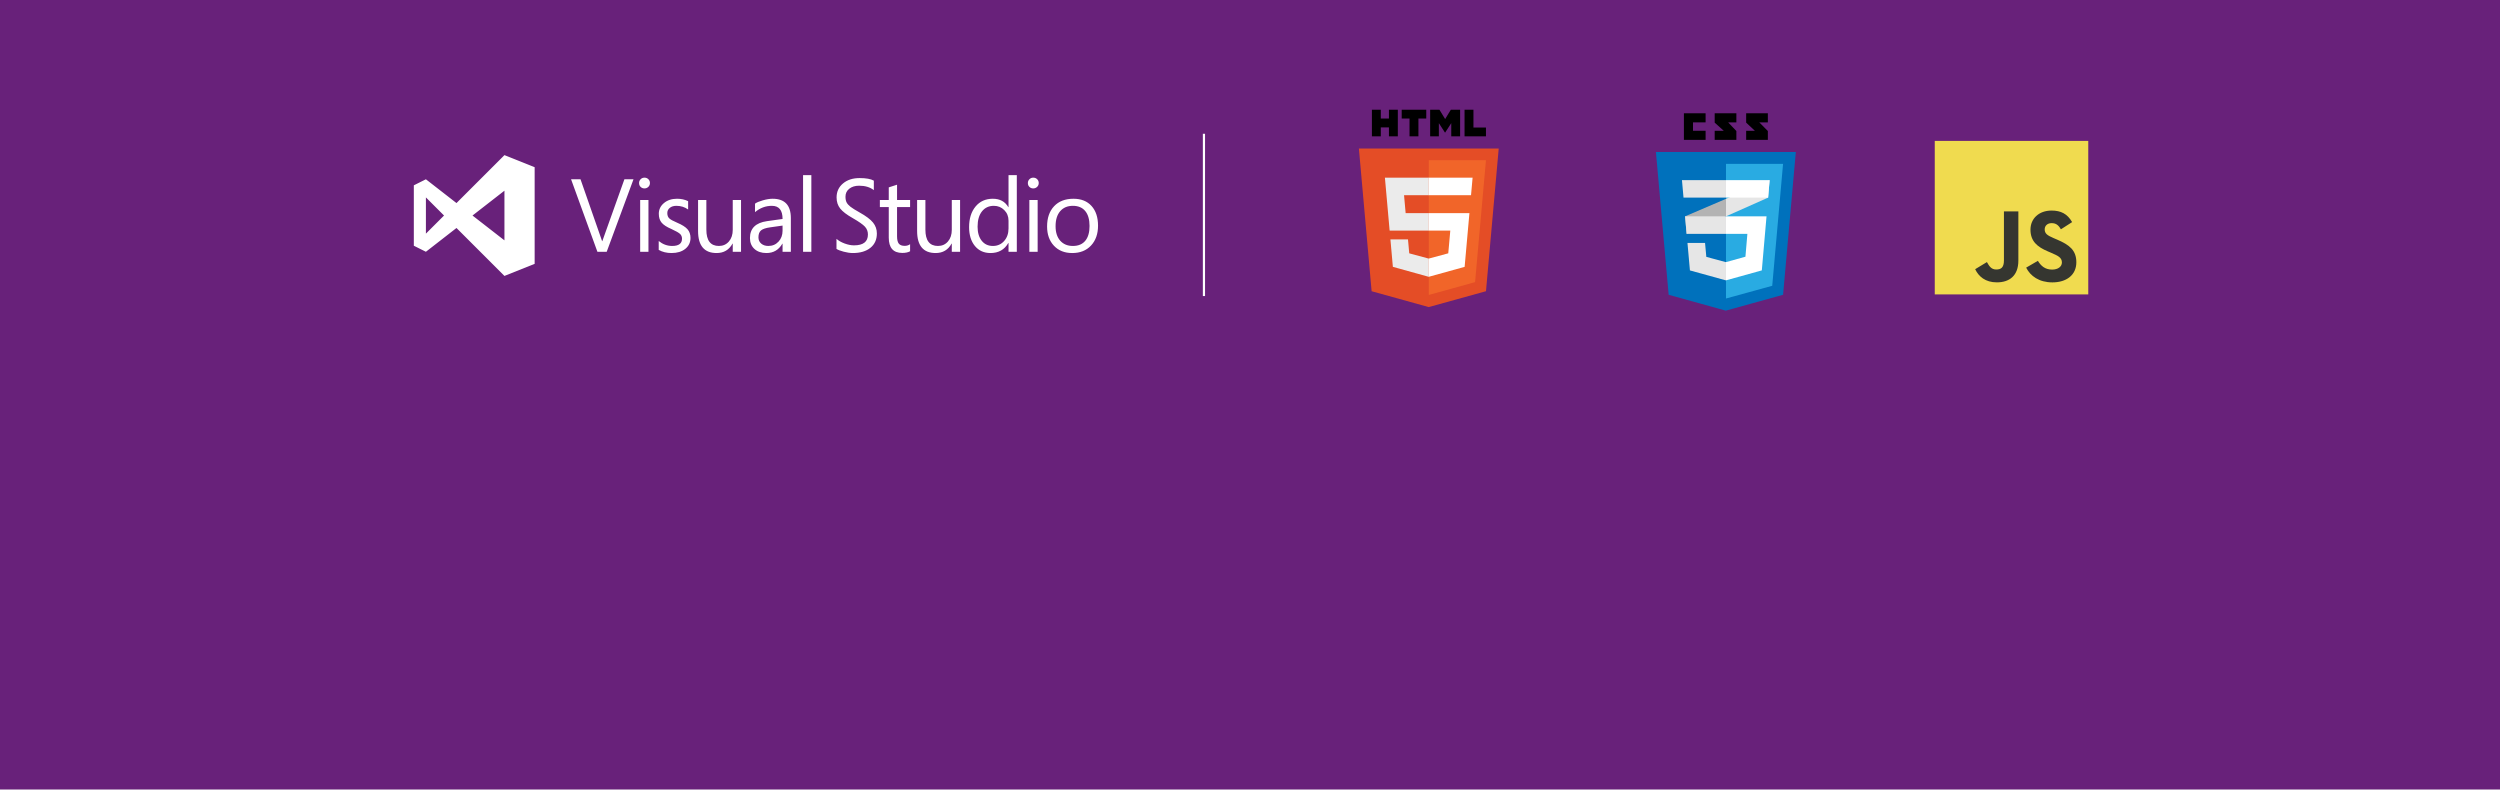
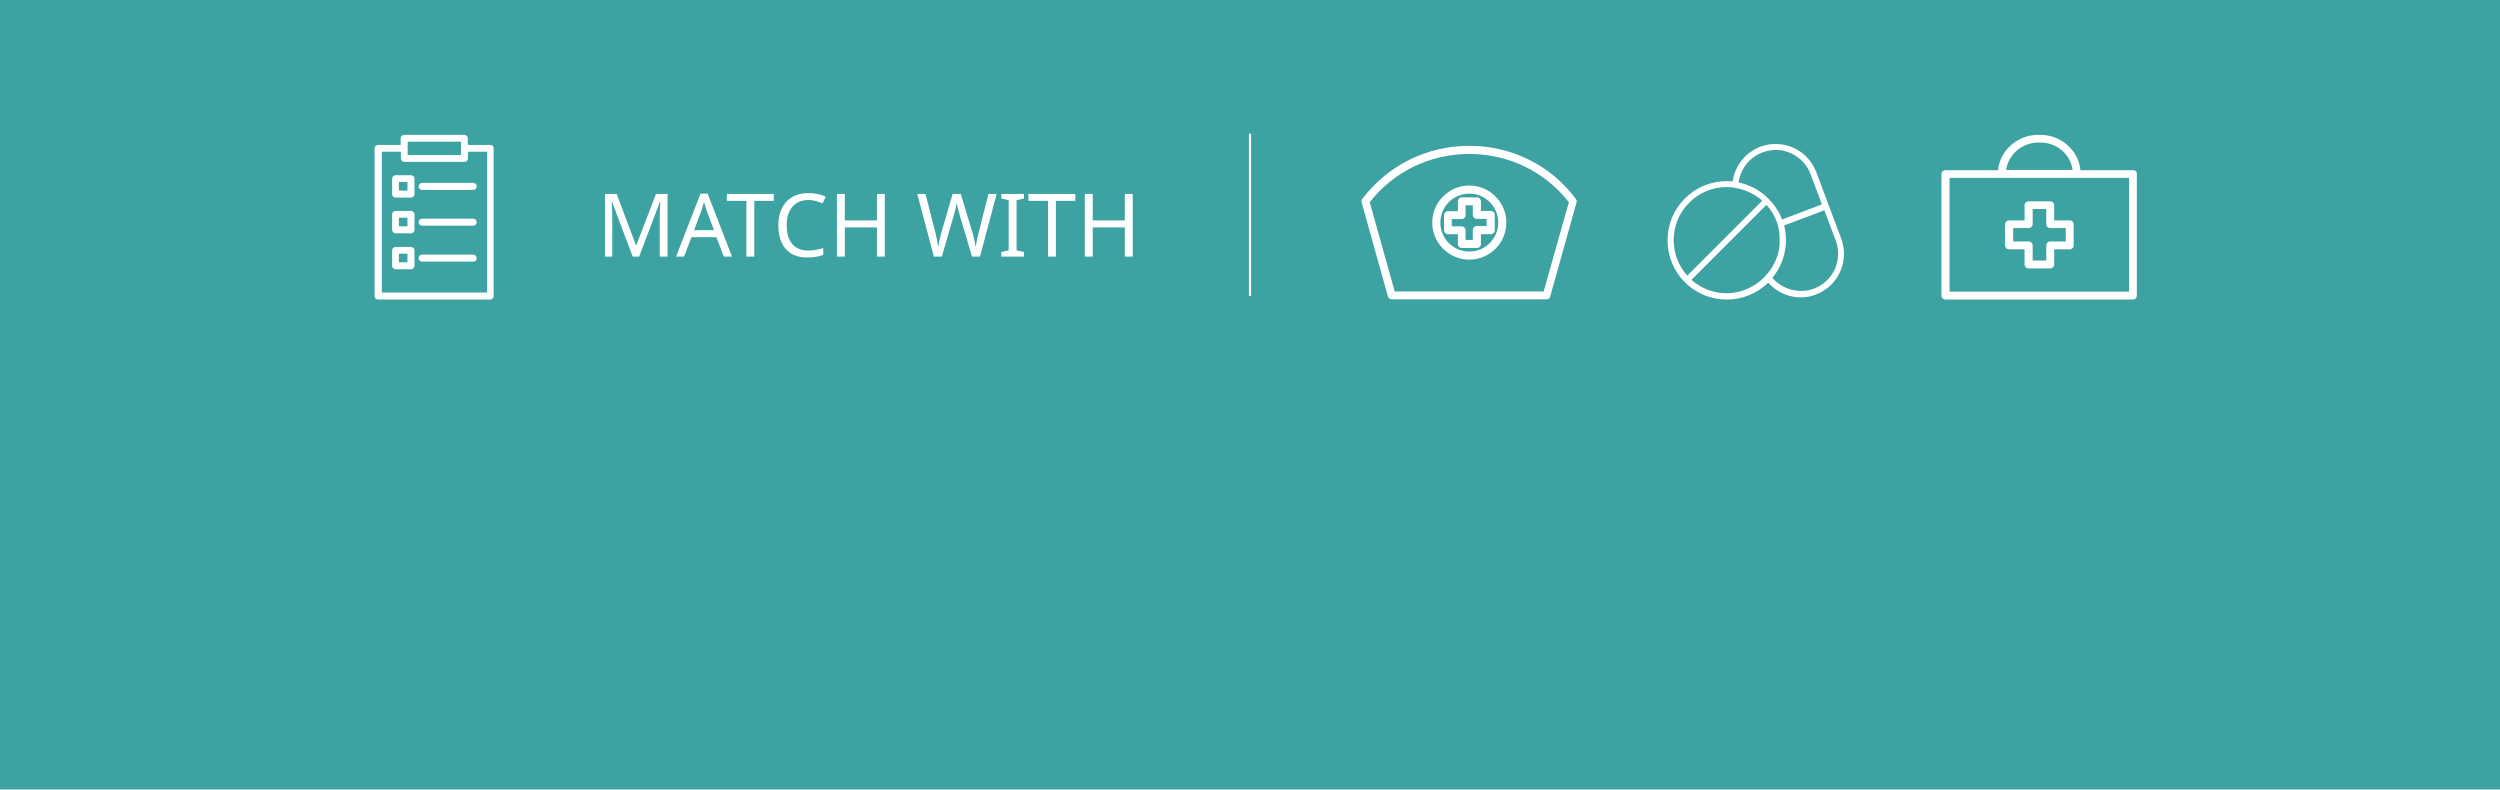
- <svg xmlns="http://www.w3.org/2000/svg" viewBox="0 0 1140 360" enable-background="new 0 0 1140 360">
-   <path fill="#68217A" d="M0 0h1140v360h-1140v-360z" />
-   <polygon fill="#E44D26" points="625.457,132.801 619.654,67.717 683.416,67.717 677.607,132.791 651.496,140.03" />
-   <polygon fill="#F16529" points="651.535,134.497 672.634,128.648 677.598,73.039 651.535,73.039" />
-   <polygon fill="#EBEBEB" points="651.535,97.178 640.973,97.178 640.243,89.004 651.535,89.004 651.535,81.021 651.508,81.021 631.519,81.021 631.71,83.163 633.672,105.16 651.535,105.16" />
-   <polygon fill="#EBEBEB" points="651.535,117.909 651.5,117.918 642.61,115.517 642.042,109.151 637.722,109.151 634.029,109.151 635.147,121.685 651.499,126.224 651.535,126.214" />
-   <path d="M625.587 50.03h4.057v4.008h3.711v-4.008h4.057v12.137h-4.057v-4.064h-3.711v4.064h-4.057v-12.137zm17.158 4.025h-3.571v-4.025h11.201v4.025h-3.573v8.112h-4.057v-8.112zm9.407-4.025h4.23l2.602 4.264 2.599-4.264h4.231v12.137h-4.04v-6.016l-2.791 4.315h-.07l-2.793-4.315v6.016h-3.969v-12.137zm15.682 0h4.058v8.125h5.705v4.012h-9.762v-12.137z" />
-   <polygon fill="#fff" points="651.508,97.178 651.508,105.16 661.337,105.16 660.41,115.512 651.508,117.915 651.508,126.22 667.872,121.685 667.992,120.336 669.868,99.321 670.062,97.178 667.911,97.178" />
-   <polygon fill="#fff" points="651.508,81.021 651.508,85.979 651.508,88.984 651.508,89.004 670.763,89.004 670.763,89.004 670.789,89.004 670.949,87.209 671.313,83.163 671.503,81.021" />
-   <polygon points="777.75,55.803 777.75,51.656 767.862,51.656 767.862,63.777 777.75,63.777 777.75,59.631 772.008,59.631 772.008,55.803" />
-   <polygon points="791.785,51.656 781.896,51.656 781.896,55.913 786.023,59.631 781.896,59.631 781.896,63.777 791.785,63.777 791.785,59.74 788.034,55.803 791.785,55.803" />
-   <polygon points="806.138,51.656 796.25,51.656 796.25,55.913 800.217,59.631 796.25,59.631 796.25,63.777 806.138,63.777 806.138,59.74 802.228,55.803 806.138,55.803" />
-   <polygon fill="#0071BC" points="760.908,134.424 755.103,69.309 818.897,69.309 813.085,134.413 786.961,141.656" />
-   <polygon fill="#29ABE2" points="787.054,136.117 808.137,130.316 813.077,74.732 787.054,74.732" />
-   <polygon fill="#B3B3B3" points="768.392,98.655 769.091,106.629 787.054,98.655 787.054,90.668" />
-   <polygon fill="#E6E6E6" points="806.948,82.142 787.054,90.668 787.054,98.655 806.262,90.116" />
-   <polygon fill="#E6E6E6" points="787.054,119.519 786.992,119.529 778.084,117.136 777.502,110.776 769.485,110.776 770.603,123.307 786.99,127.844 787.054,127.829" />
-   <polygon fill="#fff" points="787.054,98.655 787.054,106.629 796.807,106.629 795.92,117.055 787.054,119.526 787.054,127.835 803.386,123.298 805.536,98.655" />
-   <polygon fill="#E6E6E6" points="787.054,98.655 768.392,98.655 769.091,106.629 787.054,106.629" />
-   <polygon fill="#E6E6E6" points="787.054,90.116 787.054,82.142 786.973,82.142 766.974,82.142 767.682,90.116" />
-   <polygon fill="#fff" points="787.054,82.142 787.054,90.016 787.054,90.116 806.262,90.116 806.948,82.142" />
-   <rect x="882.25" y="64.25" fill="#F0DB4F" width="70" height="70" />
-   <path fill="#353630" d="M929.272 118.938c1.41 2.302 3.244 3.994 6.489 3.994 2.726 0 4.467-1.362 4.467-3.244 0-2.256-1.789-3.054-4.789-4.367l-1.644-.706c-4.747-2.022-7.9-4.556-7.9-9.911 0-4.933 3.759-8.689 9.633-8.689 4.182 0 7.189 1.456 9.356 5.267l-5.122 3.289c-1.128-2.022-2.344-2.819-4.233-2.819-1.927 0-3.148 1.222-3.148 2.819 0 1.973 1.222 2.772 4.044 3.994l1.644.704c5.589 2.397 8.744 4.84 8.744 10.333 0 5.922-4.652 9.167-10.9 9.167-6.109 0-10.056-2.911-11.987-6.727l5.346-3.104zm-23.236.57c1.033 1.833 1.973 3.383 4.233 3.383 2.161 0 3.524-.846 3.524-4.133v-22.367h6.578v22.456c0 6.811-3.993 9.911-9.822 9.911-5.267 0-8.317-2.726-9.868-6.008l5.355-3.242z" />
-   <path d="M296.374 83.453c0 .708-.246 1.296-.737 1.763-.494.47-1.076.704-1.752.704-.693 0-1.277-.227-1.752-.681-.477-.452-.715-1.048-.715-1.786 0-.66.234-1.234.703-1.717.468-.484 1.057-.727 1.765-.727.706 0 1.299.239 1.775.715.475.477.713 1.054.713 1.729zm177.29 0c0 .708-.245 1.296-.737 1.763-.494.47-1.076.704-1.752.704-.693 0-1.277-.227-1.752-.681-.477-.452-.715-1.048-.715-1.786 0-.66.234-1.234.703-1.717.468-.484 1.057-.727 1.765-.727.706 0 1.299.239 1.775.715.475.477.713 1.054.713 1.729zm-184.79-1.697l-12.216 33.052h-4.241l-12.008-33.052h4.31l9.842 28.212h.092l10.072-28.212h4.149zm6.822 33.052h-3.78v-23.602h3.78v23.602zm19.173-6.316c0 2.044-.788 3.703-2.362 4.978-1.575 1.276-3.669 1.913-6.281 1.913-2.228 0-4.18-.476-5.854-1.429v-4.056c1.859 1.506 3.903 2.258 6.131 2.258 2.996 0 4.494-1.098 4.494-3.296 0-.891-.292-1.617-.876-2.178-.584-.561-1.913-1.317-3.988-2.27-2.09-.891-3.565-1.848-4.425-2.87-.861-1.022-1.291-2.378-1.291-4.068 0-1.951.784-3.58 2.351-4.886s3.557-1.959 5.97-1.959c1.859 0 3.542.369 5.048 1.106v3.803c-1.537-1.121-3.319-1.682-5.347-1.682-1.244 0-2.247.308-3.008.922-.761.614-1.141 1.406-1.141 2.374 0 1.045.292 1.848.876 2.408.584.561 1.79 1.226 3.619 1.994 2.243.953 3.818 1.951 4.725 2.996.906 1.046 1.359 2.36 1.359 3.942zm23.041 6.316h-3.78v-3.734h-.092c-1.567 2.873-3.987 4.31-7.26 4.31-5.639 0-8.459-3.357-8.459-10.072v-14.106h3.78v13.507c0 4.964 1.905 7.444 5.716 7.444 1.875 0 3.396-.68 4.564-2.04 1.168-1.36 1.752-3.13 1.752-5.313v-13.598h3.78v23.602zm22.716 0h-3.78v-3.688h-.092c-1.644 2.843-4.064 4.264-7.26 4.264-2.274 0-4.095-.618-5.462-1.855-1.368-1.237-2.051-2.9-2.051-4.99 0-4.394 2.597-6.961 7.791-7.698l7.076-.991c0-3.995-1.621-5.993-4.863-5.993-2.843 0-5.409.96-7.698 2.881v-3.872c.692-.522 1.875-1.026 3.549-1.51 1.675-.484 3.165-.726 4.472-.726 5.547 0 8.321 2.943 8.321 8.828v15.35zm-3.78-11.94l-5.716.807c-1.952.276-3.319.741-4.103 1.394-.784.653-1.176 1.71-1.176 3.17 0 1.183.422 2.132 1.268 2.846.845.714 1.928 1.071 3.25 1.071 1.875 0 3.423-.66 4.644-1.982 1.222-1.321 1.832-2.973 1.832-4.956v-2.35zm13.13 11.94h-3.78v-34.942h3.78v34.942zm29.875-8.344c0 2.781-.983 4.964-2.95 6.546-1.967 1.583-4.641 2.374-8.021 2.374-1.23 0-2.616-.204-4.16-.611-1.544-.407-2.639-.833-3.284-1.279v-4.587c.937.845 2.17 1.552 3.699 2.121s2.954.853 4.276.853c4.241 0 6.361-1.652 6.361-4.956 0-1.383-.453-2.57-1.36-3.561-.907-.991-2.766-2.294-5.578-3.907-2.719-1.536-4.625-2.996-5.716-4.379-1.091-1.383-1.637-3.065-1.637-5.048 0-2.612.976-4.736 2.927-6.373 1.951-1.637 4.472-2.455 7.56-2.455 2.965 0 5.132.392 6.5 1.176v4.333c-1.721-1.352-3.957-2.028-6.707-2.028-1.829 0-3.323.457-4.483 1.371-1.16.914-1.74 2.124-1.74 3.63 0 1.091.173 1.967.519 2.627.346.661.93 1.314 1.752 1.959.822.646 2.209 1.514 4.16 2.604 2.919 1.629 4.963 3.166 6.131 4.61 1.167 1.446 1.751 3.105 1.751 4.98zm15.151 8.113c-.907.507-2.09.761-3.549.761-4.118 0-6.177-2.32-6.177-6.961v-13.967h-4.057v-3.204h4.057v-5.762l3.78-1.221v6.983h5.946v3.204h-5.946v13.322c0 1.583.269 2.709.807 3.377.538.668 1.437 1.003 2.697 1.003.937 0 1.752-.254 2.443-.761v3.226zm22.793.231h-3.78v-3.734h-.092c-1.567 2.873-3.987 4.31-7.26 4.31-5.639 0-8.459-3.357-8.459-10.072v-14.106h3.78v13.507c0 4.964 1.905 7.444 5.716 7.444 1.874 0 3.396-.68 4.563-2.04 1.168-1.36 1.752-3.13 1.752-5.313v-13.598h3.78v23.602zm25.871 0h-3.78v-4.011h-.092c-1.752 3.058-4.456 4.587-8.113 4.587-2.981 0-5.355-1.071-7.122-3.215-1.767-2.143-2.651-5.005-2.651-8.586 0-3.902.98-7.037 2.939-9.404 1.959-2.366 4.583-3.549 7.871-3.549 3.227 0 5.585 1.276 7.076 3.826h.092v-14.59h3.78v34.942zm-3.78-10.672v-3.48c0-1.951-.65-3.572-1.948-4.863-1.299-1.291-2.878-1.936-4.737-1.936-2.274 0-4.079.841-5.416 2.524s-2.005 4.015-2.005 6.995c0 2.705.63 4.844 1.89 6.419 1.26 1.575 2.958 2.363 5.094 2.363 2.074 0 3.78-.752 5.117-2.258 1.337-1.508 2.005-3.428 2.005-5.764zm13.282 10.672h-3.78v-23.602h3.78v23.602zm27.536-11.893c0 3.749-1.064 6.765-3.192 9.047-2.128 2.282-4.982 3.423-8.563 3.423-3.488 0-6.273-1.11-8.355-3.33-2.082-2.22-3.123-5.143-3.123-8.77 0-3.903 1.068-6.987 3.204-9.254 2.135-2.266 5.078-3.4 8.828-3.4 3.503 0 6.246 1.095 8.228 3.285 1.982 2.188 2.973 5.188 2.973 8.999zm-3.872.138c0-2.965-.657-5.24-1.971-6.823-1.314-1.582-3.192-2.374-5.635-2.374-2.428 0-4.349.811-5.762 2.432-1.414 1.621-2.12 3.906-2.12 6.857 0 2.828.71 5.036 2.132 6.626 1.421 1.59 3.338 2.385 5.751 2.385 2.458 0 4.341-.784 5.647-2.351 1.304-1.566 1.958-3.817 1.958-6.752zm-266.807-32.32l-21.866 21.866-13.946-10.847-5.509 2.754v27.547l5.509 2.755 13.946-10.848 21.866 21.866 13.774-5.509v-44.075l-13.774-5.509zm-35.812 35.811v-16.528l8.265 8.265-8.265 8.263zm21.251-8.263l14.561-11.326v22.651l-14.561-11.325z" fill="#fff" />
-   <rect x="548.5" y="61" fill="#fff" width="1" height="74" />
+ <svg xmlns="http://www.w3.org/2000/svg" version="1.1" id="Layer_1" x="0px" y="0px" viewBox="0 0 1140 360" style="enable-background:new 0 0 1140 360;" xml:space="preserve">
+   <style type="text/css">
+ 	.st0{fill:#7B7B7B;}
+ 	.st1{fill:#3CA2A2;}
+ 	.st2{fill:#FFFFFF;}
+ 	.st3{font-family:'Tahoma';}
+ 	.st4{font-size:40px;}
+ 	.st5{font-size:36px;}
+ </style>
+   <g>
+     <path class="st0" d="M707.9,783.2c-24.9,0-47.8,11.4-62.9,31.2c-0.4,0.6-0.6,1.3-0.4,2l15.5,55.4c0.3,1,1.2,1.7,2.2,1.7h91.1   c1,0,2-0.7,2.2-1.7l15.5-55.4c0.2-0.7,0.1-1.5-0.4-2C755.8,794.6,732.8,783.2,707.9,783.2z M751.7,868.9h-87.5l-14.7-52.5   C663.7,798.3,685,788,708,788s44.3,10.3,58.5,28.4L751.7,868.9z" />
+     <path class="st0" d="M714.7,815.8c0-1.3-1-2.3-2.3-2.3h-8.9c-1.3,0-2.3,1-2.3,2.3v5.8h-5.8c-1.3,0-2.3,1-2.3,2.3v8.9   c0,1.3,1,2.3,2.3,2.3h5.8v5.8c0,1.3,1,2.3,2.3,2.3h8.9c1.3,0,2.3-1,2.3-2.3v-5.8h5.8c1.3,0,2.3-1,2.3-2.3v-8.9c0-1.3-1-2.3-2.3-2.3   h-5.8V815.8z M718.2,826.2v4.3h-5.8c-1.3,0-2.3,1-2.3,2.3v5.8h-4.3v-5.8c0-1.3-1-2.3-2.3-2.3h-5.8v-4.3h5.8c1.3,0,2.3-1,2.3-2.3   v-5.8h4.3v5.8c0,1.3,1,2.3,2.3,2.3H718.2z" />
+     <path class="st0" d="M707.9,806.6c-12,0-21.7,9.7-21.7,21.7s9.7,21.7,21.7,21.7s21.7-9.7,21.7-21.7S719.9,806.6,707.9,806.6z    M707.9,845.4c-9.4,0-17.1-7.7-17.1-17.1c0-9.4,7.7-17.1,17.1-17.1c9.4,0,17.1,7.7,17.1,17.1C725,837.8,717.4,845.4,707.9,845.4z" />
+   </g>
+   <path class="st1" d="M0,0h1140v360H0V0z" />
+   <rect x="569.5" y="61" class="st2" width="1" height="74" />
+   <path class="st2" d="M828.2,78.4c-1.9-4.9-5.6-8.9-10.4-11c-4.8-2.2-10.2-2.3-15.1-0.5c-6.8,2.6-11.6,8.7-12.6,15.8  c-0.9-0.1-1.8-0.1-2.7-0.1c-7.2,0-14,2.8-19.1,7.9s-7.9,11.9-7.9,19.1s2.8,14,7.9,19.1c5.3,5.3,12.2,7.9,19.1,7.9  c6.8,0,13.7-2.6,18.9-7.7c3.8,4.3,9.3,6.7,14.9,6.7c2.3,0,4.7-0.4,6.9-1.3c4.9-1.9,8.9-5.6,11-10.4c2.2-4.8,2.3-10.2,0.5-15.1  L828.2,78.4z M803.7,69.5c4.3-1.6,8.9-1.5,13,0.4s7.3,5.2,8.9,9.5l5.2,13.8l-18.2,6.9c-0.1-0.2-0.2-0.4-0.2-0.6c0-0.1,0-0.1-0.1-0.2  c-0.1-0.3-0.3-0.7-0.4-1c0-0.1-0.1-0.2-0.1-0.2c-0.1-0.3-0.3-0.6-0.5-0.9c0-0.1-0.1-0.2-0.1-0.3c-0.2-0.3-0.3-0.6-0.5-0.8  c-0.1-0.1-0.1-0.2-0.2-0.3c-0.2-0.3-0.3-0.5-0.5-0.8c-0.1-0.1-0.1-0.2-0.2-0.3c-0.2-0.2-0.3-0.5-0.5-0.7c-0.1-0.1-0.2-0.2-0.3-0.4  c-0.2-0.2-0.4-0.5-0.5-0.7c-0.1-0.1-0.2-0.2-0.3-0.3c-0.2-0.2-0.4-0.5-0.6-0.7c-0.1-0.1-0.2-0.2-0.3-0.3c-0.3-0.3-0.6-0.7-0.9-1  c-0.4-0.4-0.9-0.8-1.3-1.2c-0.1-0.1-0.2-0.2-0.3-0.3c-3.5-3-7.6-5-12-5.9C793.7,77,797.8,71.7,803.7,69.5z M763.2,109.5  c0-6.5,2.5-12.5,7.1-17.1s10.7-7.1,17.1-7.1c1.2,0,2.4,0.1,3.6,0.3c0.1,0,0.1,0,0.2,0.1c3.8,0.6,7.4,2.1,10.5,4.3l0,0  c0.5,0.3,0.9,0.7,1.4,1.1c0.1,0.1,0.2,0.1,0.2,0.2c0.1,0.1,0.2,0.2,0.3,0.2l-34.2,34.2C765.4,121.2,763.2,115.5,763.2,109.5z   M771.3,127.6l34.2-34.2c0,0.1,0.1,0.1,0.1,0.2c0.2,0.2,0.4,0.4,0.6,0.6c0.1,0.1,0.2,0.2,0.2,0.3c0.2,0.2,0.3,0.4,0.5,0.6  c0.1,0.1,0.1,0.2,0.2,0.3c0.2,0.2,0.3,0.5,0.5,0.7c0.1,0.1,0.1,0.2,0.2,0.3c0.2,0.2,0.3,0.5,0.5,0.7c0,0.1,0.1,0.2,0.1,0.2  c0.2,0.3,0.3,0.5,0.4,0.8c0,0.1,0.1,0.1,0.1,0.2c0.1,0.3,0.3,0.6,0.4,0.8c0,0.1,0.1,0.1,0.1,0.2c0.1,0.3,0.3,0.6,0.4,0.9  c0,0.1,0,0.1,0.1,0.2c0.1,0.3,0.2,0.6,0.4,0.9v0.1c0.1,0.3,0.2,0.7,0.3,1v0.1c0.1,0.3,0.2,0.7,0.3,1v0.1c0.1,0.3,0.2,0.7,0.2,1v0.1  c0.1,0.3,0.1,0.7,0.2,1v0.1c0,0.3,0.1,0.7,0.1,1c0,0.1,0,0.1,0,0.2c0,0.3,0,0.6,0.1,0.9c0,0.1,0,0.2,0,0.3c0,0.3,0,0.6,0,0.8  c0,0.1,0,0.2,0,0.4c0,0.2,0,0.5,0,0.7s0,0.3,0,0.5s0,0.4,0,0.6s0,0.4-0.1,0.6c0,0.1,0,0.3,0,0.4c0,0.3-0.1,0.5-0.1,0.8  c0,0.1,0,0.1,0,0.2c-0.7,4.4-2.7,8.7-5.9,12.2l-0.1,0.1c-0.2,0.3-0.5,0.5-0.7,0.8C795.4,135.8,780.8,136.1,771.3,127.6z   M836.7,122.7c-1.9,4.1-5.2,7.3-9.5,8.9c-6.7,2.5-14.3,0.5-19-4.9c2.7-3.3,4.6-7.1,5.5-11.1v-0.1c0.1-0.3,0.2-0.7,0.2-1  c0-0.1,0-0.3,0.1-0.4c0-0.3,0.1-0.5,0.1-0.8c0-0.2,0.1-0.5,0.1-0.7s0-0.3,0.1-0.5c0.3-3.1,0-6.3-0.7-9.3l18.3-6.9l5.2,13.8  C838.7,113.9,838.5,118.5,836.7,122.7z" />
+   <g>
+     <path class="st2" d="M972.7,77.6h-24c-0.9-9-8.8-16.1-18.3-16.1h-1c-9.5,0-17.4,7.1-18.3,16.1h-24c-1,0-1.8,0.8-1.8,1.8v55.4   c0,1,0.8,1.8,1.8,1.8h85.5c1,0,1.8-0.8,1.8-1.8V79.3C974.5,78.3,973.7,77.6,972.7,77.6z M929.5,65h1c7.5,0,13.7,5.5,14.6,12.5   h-30.3C915.8,70.5,922,65,929.5,65z M970.9,133H889V81.1h23.9H947h23.9V133z" />
+     <path class="st2" d="M943.8,100.5h-7.1v-6.9c0-1-0.8-1.8-1.8-1.8H925c-1,0-1.8,0.8-1.8,1.8v6.9h-7.1c-1,0-1.8,0.8-1.8,1.8v9.6   c0,1,0.8,1.8,1.8,1.8h7.1v6.9c0,1,0.8,1.8,1.8,1.8h9.9c1,0,1.8-0.8,1.8-1.8v-6.9h7.1c1,0,1.8-0.8,1.8-1.8v-9.6   C945.7,101.3,944.8,100.5,943.8,100.5z M942,110.1h-7.1c-1,0-1.8,0.8-1.8,1.8v6.9h-6.2v-6.9c0-1-0.8-1.8-1.8-1.8H918V104h7.1   c1,0,1.8-0.8,1.8-1.8v-6.9h6.2v6.9c0,1,0.8,1.8,1.8,1.8h7.1L942,110.1L942,110.1z" />
+   </g>
+   <g>
+     <path class="st2" d="M670,66.5c-19.3,0-37.1,8.8-48.8,24.2c-0.3,0.5-0.5,1-0.3,1.6l12,42.9c0.2,0.8,0.9,1.3,1.7,1.3h70.6   c0.8,0,1.5-0.5,1.7-1.3l12-42.9c0.2-0.5,0-1.1-0.3-1.6C707.1,75.3,689.3,66.5,670,66.5z M703.9,132.9H636l-11.4-40.7   c11-14,27.5-22,45.4-22s34.4,8,45.4,22L703.9,132.9z" />
+     <path class="st2" d="M675.3,91.8c0-1-0.8-1.8-1.8-1.8h-6.9c-1,0-1.8,0.8-1.8,1.8v4.5h-4.5c-1,0-1.8,0.8-1.8,1.8v6.9   c0,1,0.8,1.8,1.8,1.8h4.5v4.5c0,1,0.8,1.8,1.8,1.8h6.9c1,0,1.8-0.8,1.8-1.8v-4.5h4.5c1,0,1.8-0.8,1.8-1.8v-7c0-1-0.8-1.8-1.8-1.8   h-4.5V91.8z M677.9,99.8v3.3h-4.5c-1,0-1.8,0.8-1.8,1.8v4.5h-3.3V105c0-1-0.8-1.8-1.8-1.8H662v-3.3h4.5c1,0,1.8-0.8,1.8-1.8v-4.5   h3.3V98c0,1,0.8,1.8,1.8,1.8H677.9z" />
+     <path class="st2" d="M670,84.6c-9.3,0-16.9,7.6-16.9,16.9s7.6,16.9,16.9,16.9s16.9-7.6,16.9-16.9S679.3,84.6,670,84.6z M670,114.7   c-7.3,0-13.2-5.9-13.2-13.2c0-7.3,5.9-13.2,13.2-13.2s13.2,5.9,13.2,13.2C683.2,108.8,677.3,114.7,670,114.7z" />
+   </g>
+   <text transform="matrix(1 0 0 1 272 117)" class="st2 st3 st4">MATCH WITH </text>
+   <text transform="matrix(1 0 0 1 523.6 117)" class="st2 st3 st5"> </text>
+   <g>
+     <path class="st2" d="M187.4,79.9h-7c-0.9,0-1.6,0.7-1.6,1.6v7c0,0.9,0.7,1.6,1.6,1.6h7c0.9,0,1.6-0.7,1.6-1.6v-7   C189,80.6,188.3,79.9,187.4,79.9z M185.8,86.9h-3.9V83h3.9V86.9z" />
+     <path class="st2" d="M192.5,83.4c-0.9,0-1.6,0.7-1.6,1.6s0.7,1.6,1.6,1.6h23.3c0.9,0,1.6-0.7,1.6-1.6s-0.7-1.6-1.6-1.6H192.5z" />
+     <path class="st2" d="M187.4,96.2h-7c-0.9,0-1.6,0.7-1.6,1.6v7c0,0.9,0.7,1.6,1.6,1.6h7c0.9,0,1.6-0.7,1.6-1.6v-7   C189,96.9,188.3,96.2,187.4,96.2z M185.8,103.2h-3.9v-3.9h3.9V103.2z" />
+     <path class="st2" d="M215.8,99.7h-23.3c-0.9,0-1.6,0.7-1.6,1.6s0.7,1.6,1.6,1.6h23.3c0.9,0,1.6-0.7,1.6-1.6   C217.3,100.4,216.6,99.7,215.8,99.7z" />
+     <path class="st2" d="M187.4,112.6h-7c-0.9,0-1.6,0.7-1.6,1.6v7c0,0.9,0.7,1.6,1.6,1.6h7c0.9,0,1.6-0.7,1.6-1.6v-7   C189,113.3,188.3,112.6,187.4,112.6z M185.8,119.6h-3.9v-3.9h3.9V119.6z" />
+     <path class="st2" d="M215.8,116.1h-23.3c-0.9,0-1.6,0.7-1.6,1.6s0.7,1.6,1.6,1.6h23.3c0.9,0,1.6-0.7,1.6-1.6   C217.3,116.8,216.6,116.1,215.8,116.1z" />
+     <path class="st2" d="M223.6,66.1h-10.3v-3c0-0.9-0.7-1.6-1.6-1.6h-27.4c-0.9,0-1.6,0.7-1.6,1.6v3h-10.3c-0.9,0-1.6,0.7-1.6,1.6V135   c0,0.9,0.7,1.6,1.6,1.6h51.1c0.9,0,1.6-0.7,1.6-1.6V67.7C225.2,66.8,224.5,66.1,223.6,66.1z M185.9,64.6h24.3v6.1h-24.3V64.6z    M222,133.4h-47.9V69.2h8.7v3c0,0.9,0.7,1.6,1.6,1.6h27.4c0.9,0,1.6-0.7,1.6-1.6v-3h8.7v64.2H222z" />
+   </g>
</svg>
